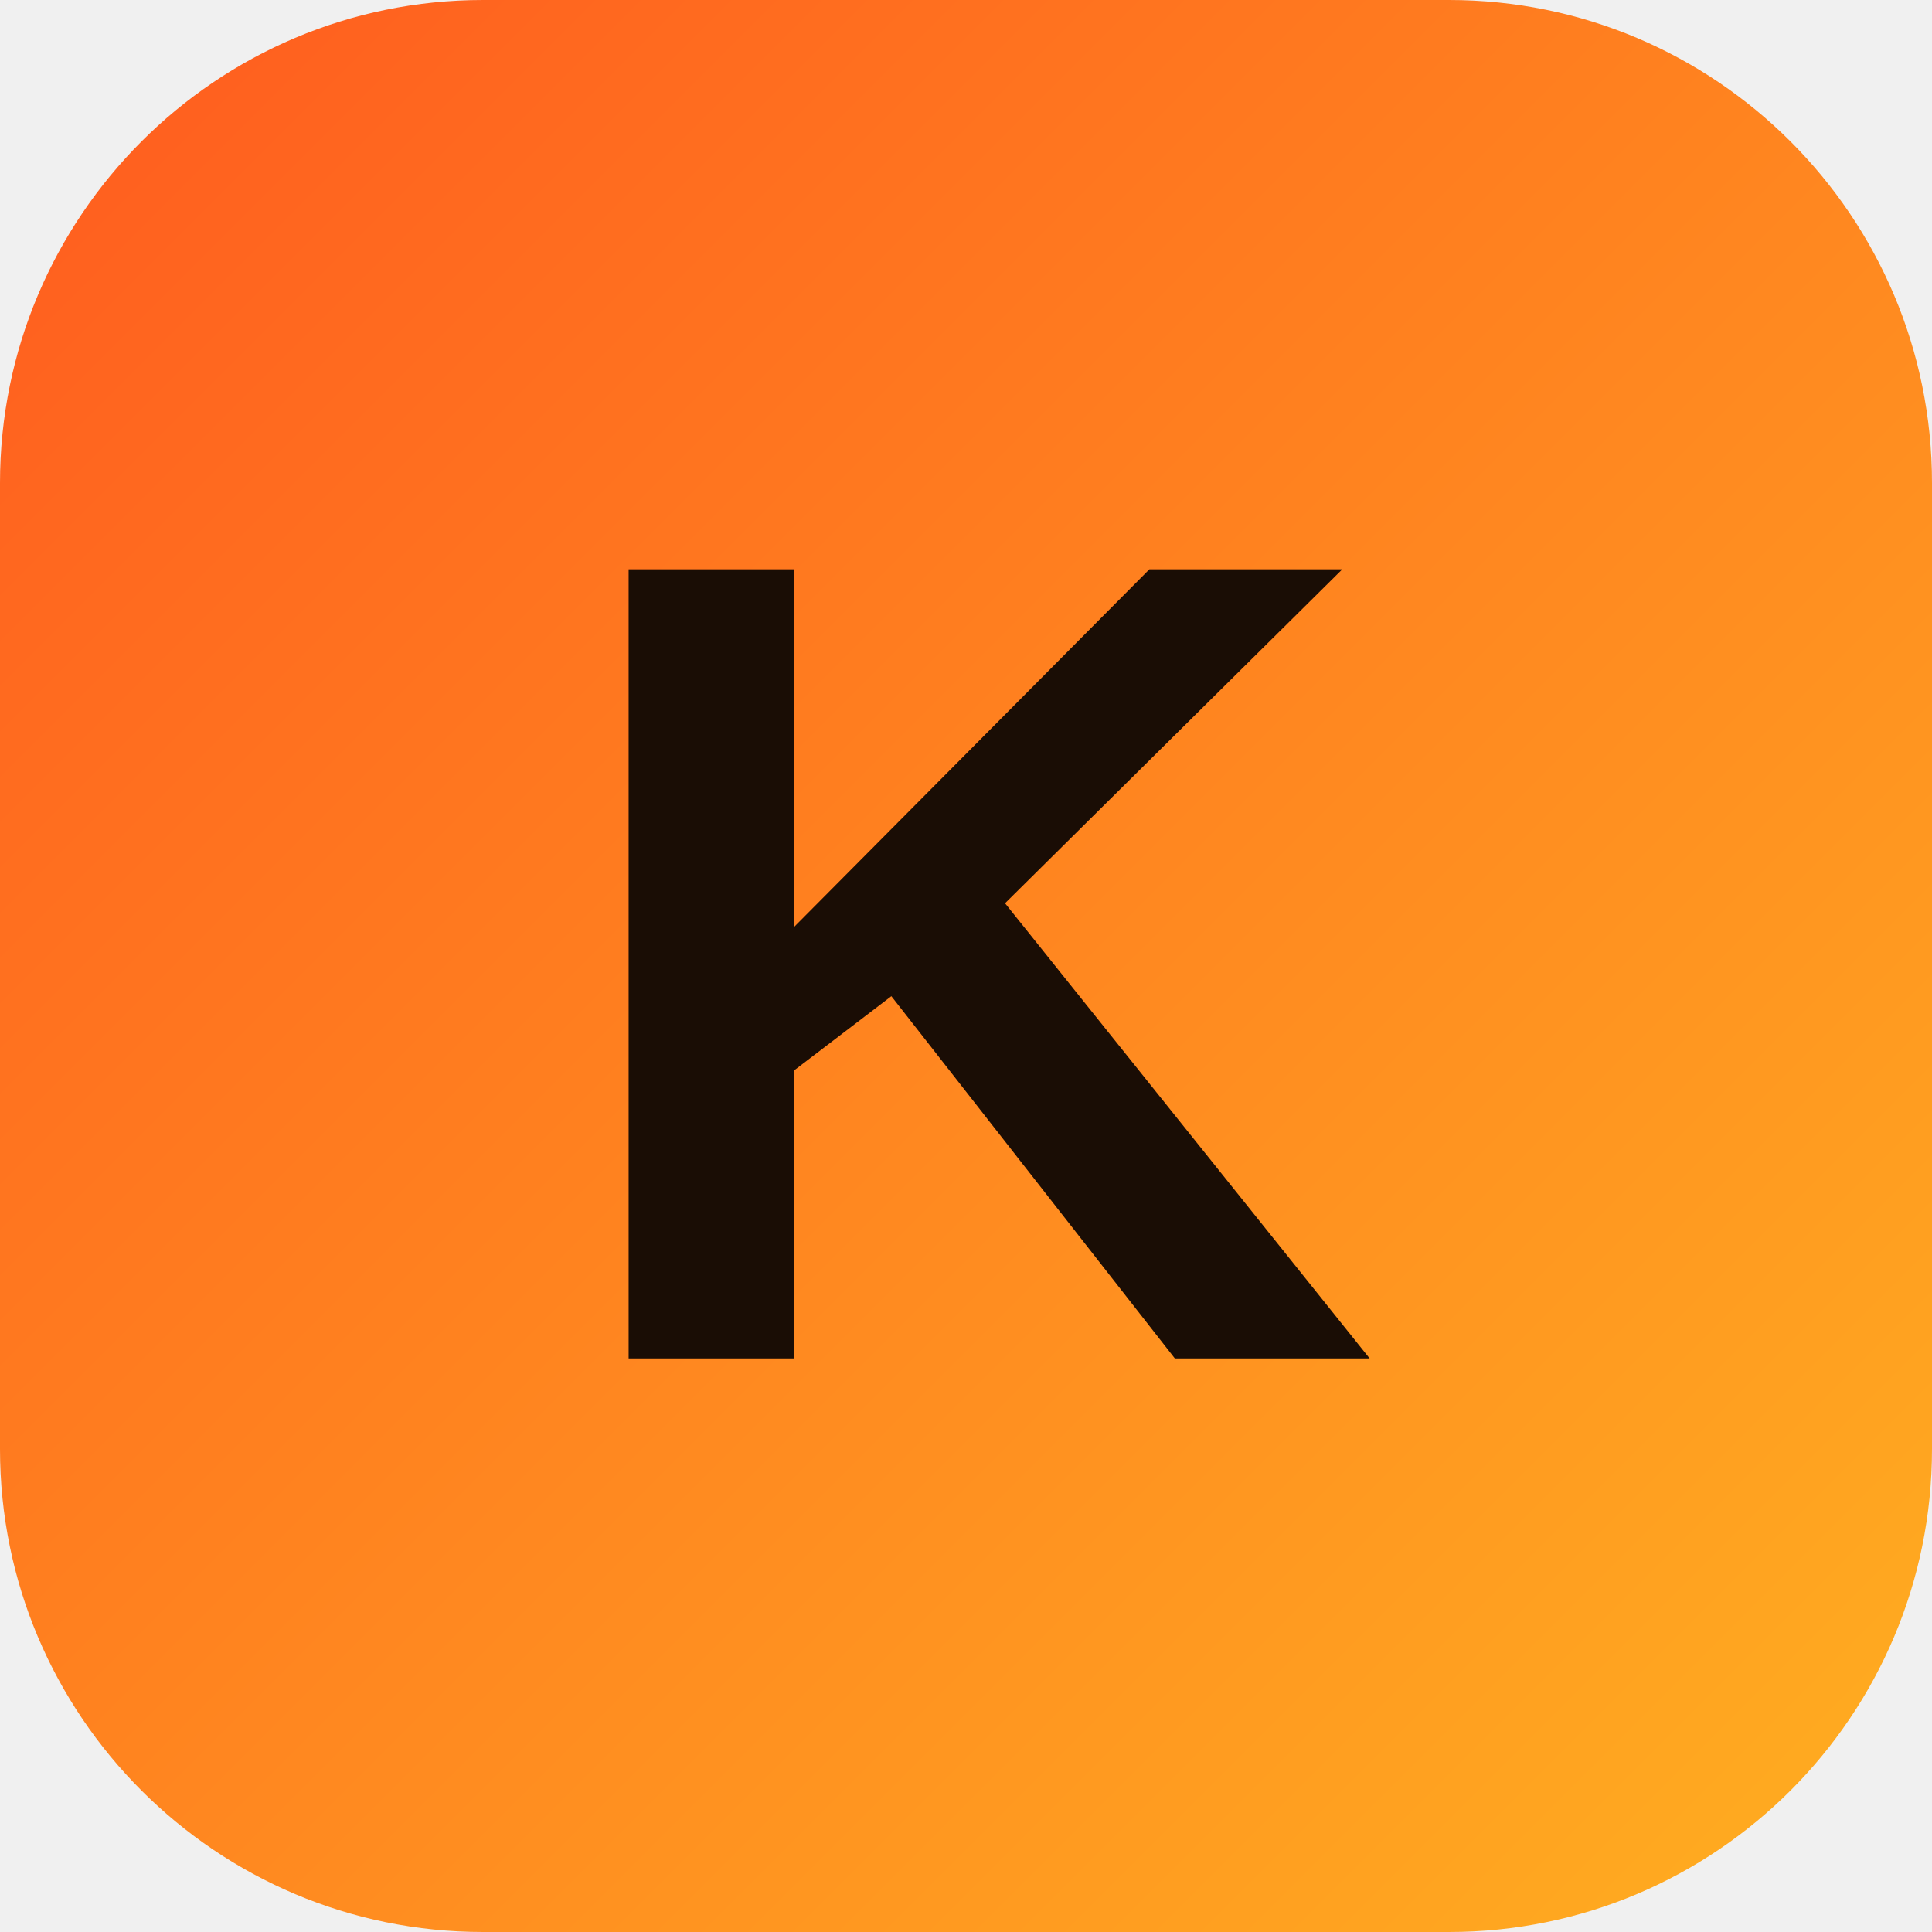
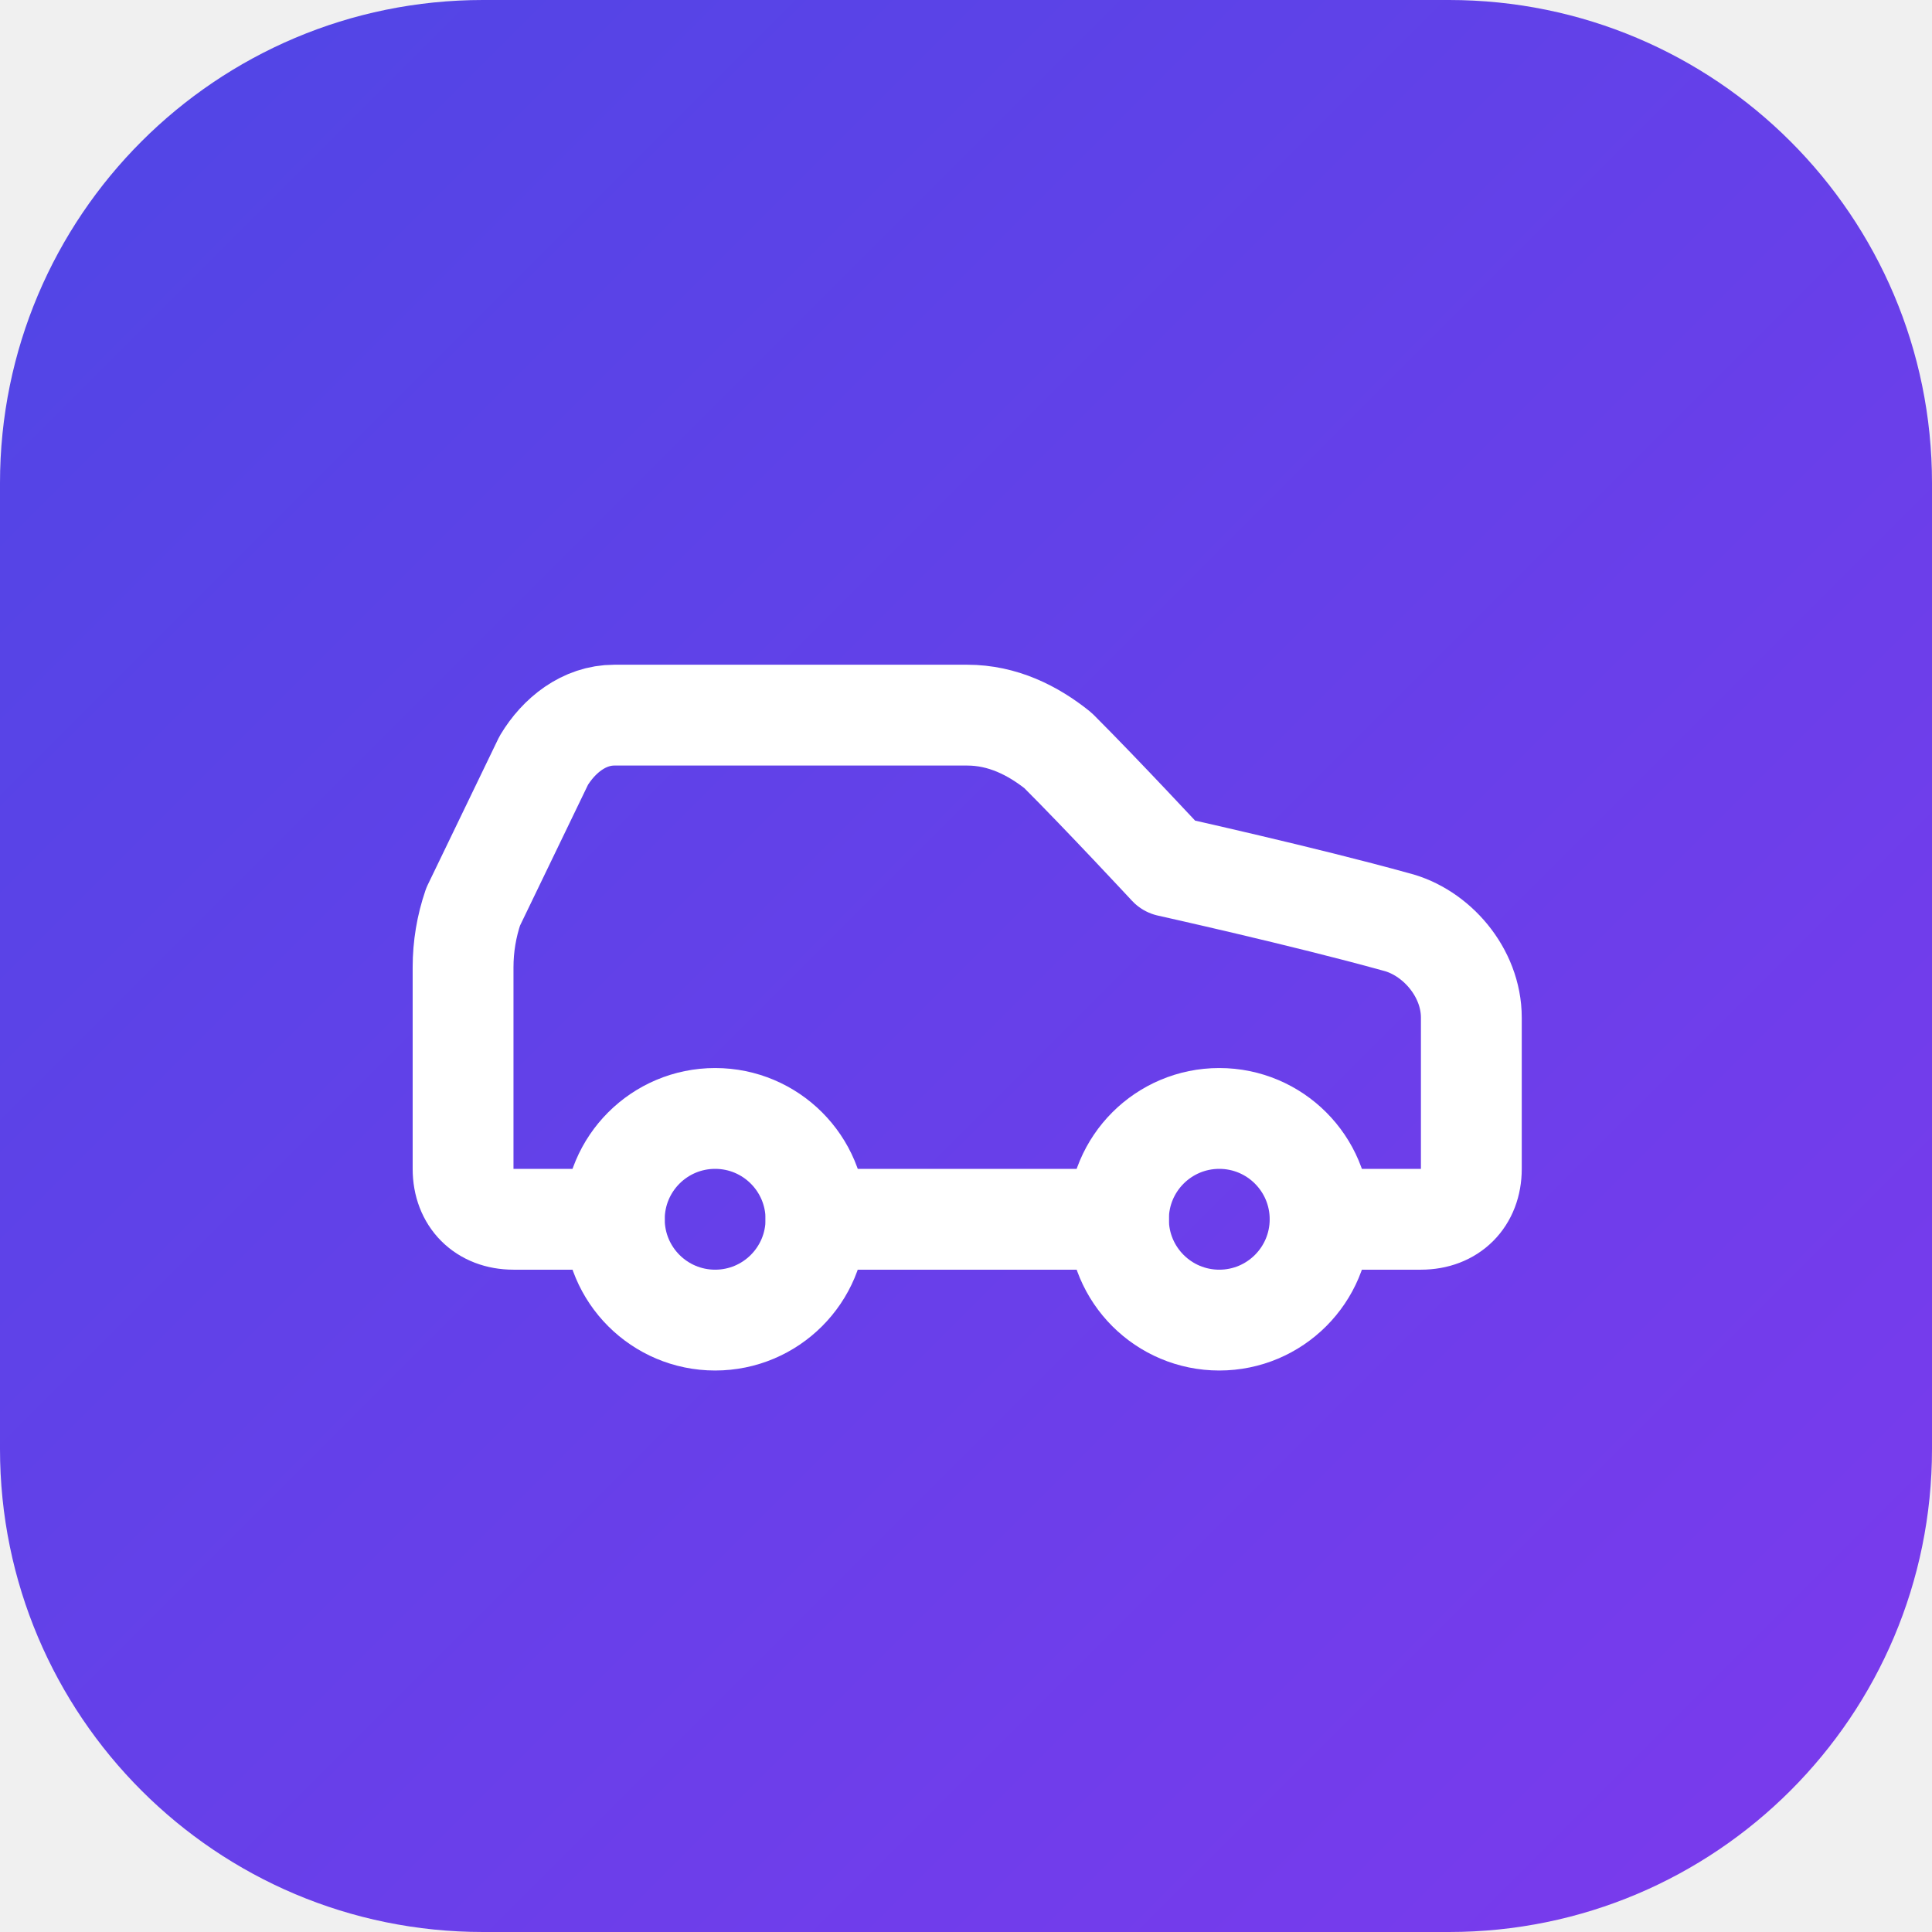
<svg xmlns="http://www.w3.org/2000/svg" viewBox="0 0 64 64">
  <defs>
    <linearGradient id="g" x1="0" y1="0" x2="1" y2="1">
-       <stop offset="0" stop-color="#ff5a1f" />
-       <stop offset="1" stop-color="#ffb020" />
+       <stop offset="0" stop-color="#4f46e5" />
+       <stop offset="1" stop-color="#7c3aed" />
    </linearGradient>
  </defs>
  <rect width="64" height="64" rx="16" fill="url(#g)" />
-   <text x="32" y="45" text-anchor="middle" font-family="Arial,sans-serif" font-weight="900" font-size="38" fill="#1a0d05">K</text>
+   <g transform="translate(12 12) scale(1.67)" fill="none" stroke="#fff" stroke-width="2" stroke-linecap="round" stroke-linejoin="round">
+     <path d="M19 17h2c.6 0 1-.4 1-1v-3c0-.9-.7-1.7-1.5-1.9C18.7 10.6 16 10 16 10s-1.3-1.4-2.2-2.3c-.5-.4-1.1-.7-1.8-.7H5c-.6 0-1.1.4-1.4.9l-1.4 2.9A3.7 3.7 0 0 0 2 12v4c0 .6.4 1 1 1h2" />
+     <circle cx="7" cy="17" r="2" />
+     <path d="M9 17h6" />
+     <circle cx="17" cy="17" r="2" />
+   </g>
</svg>
